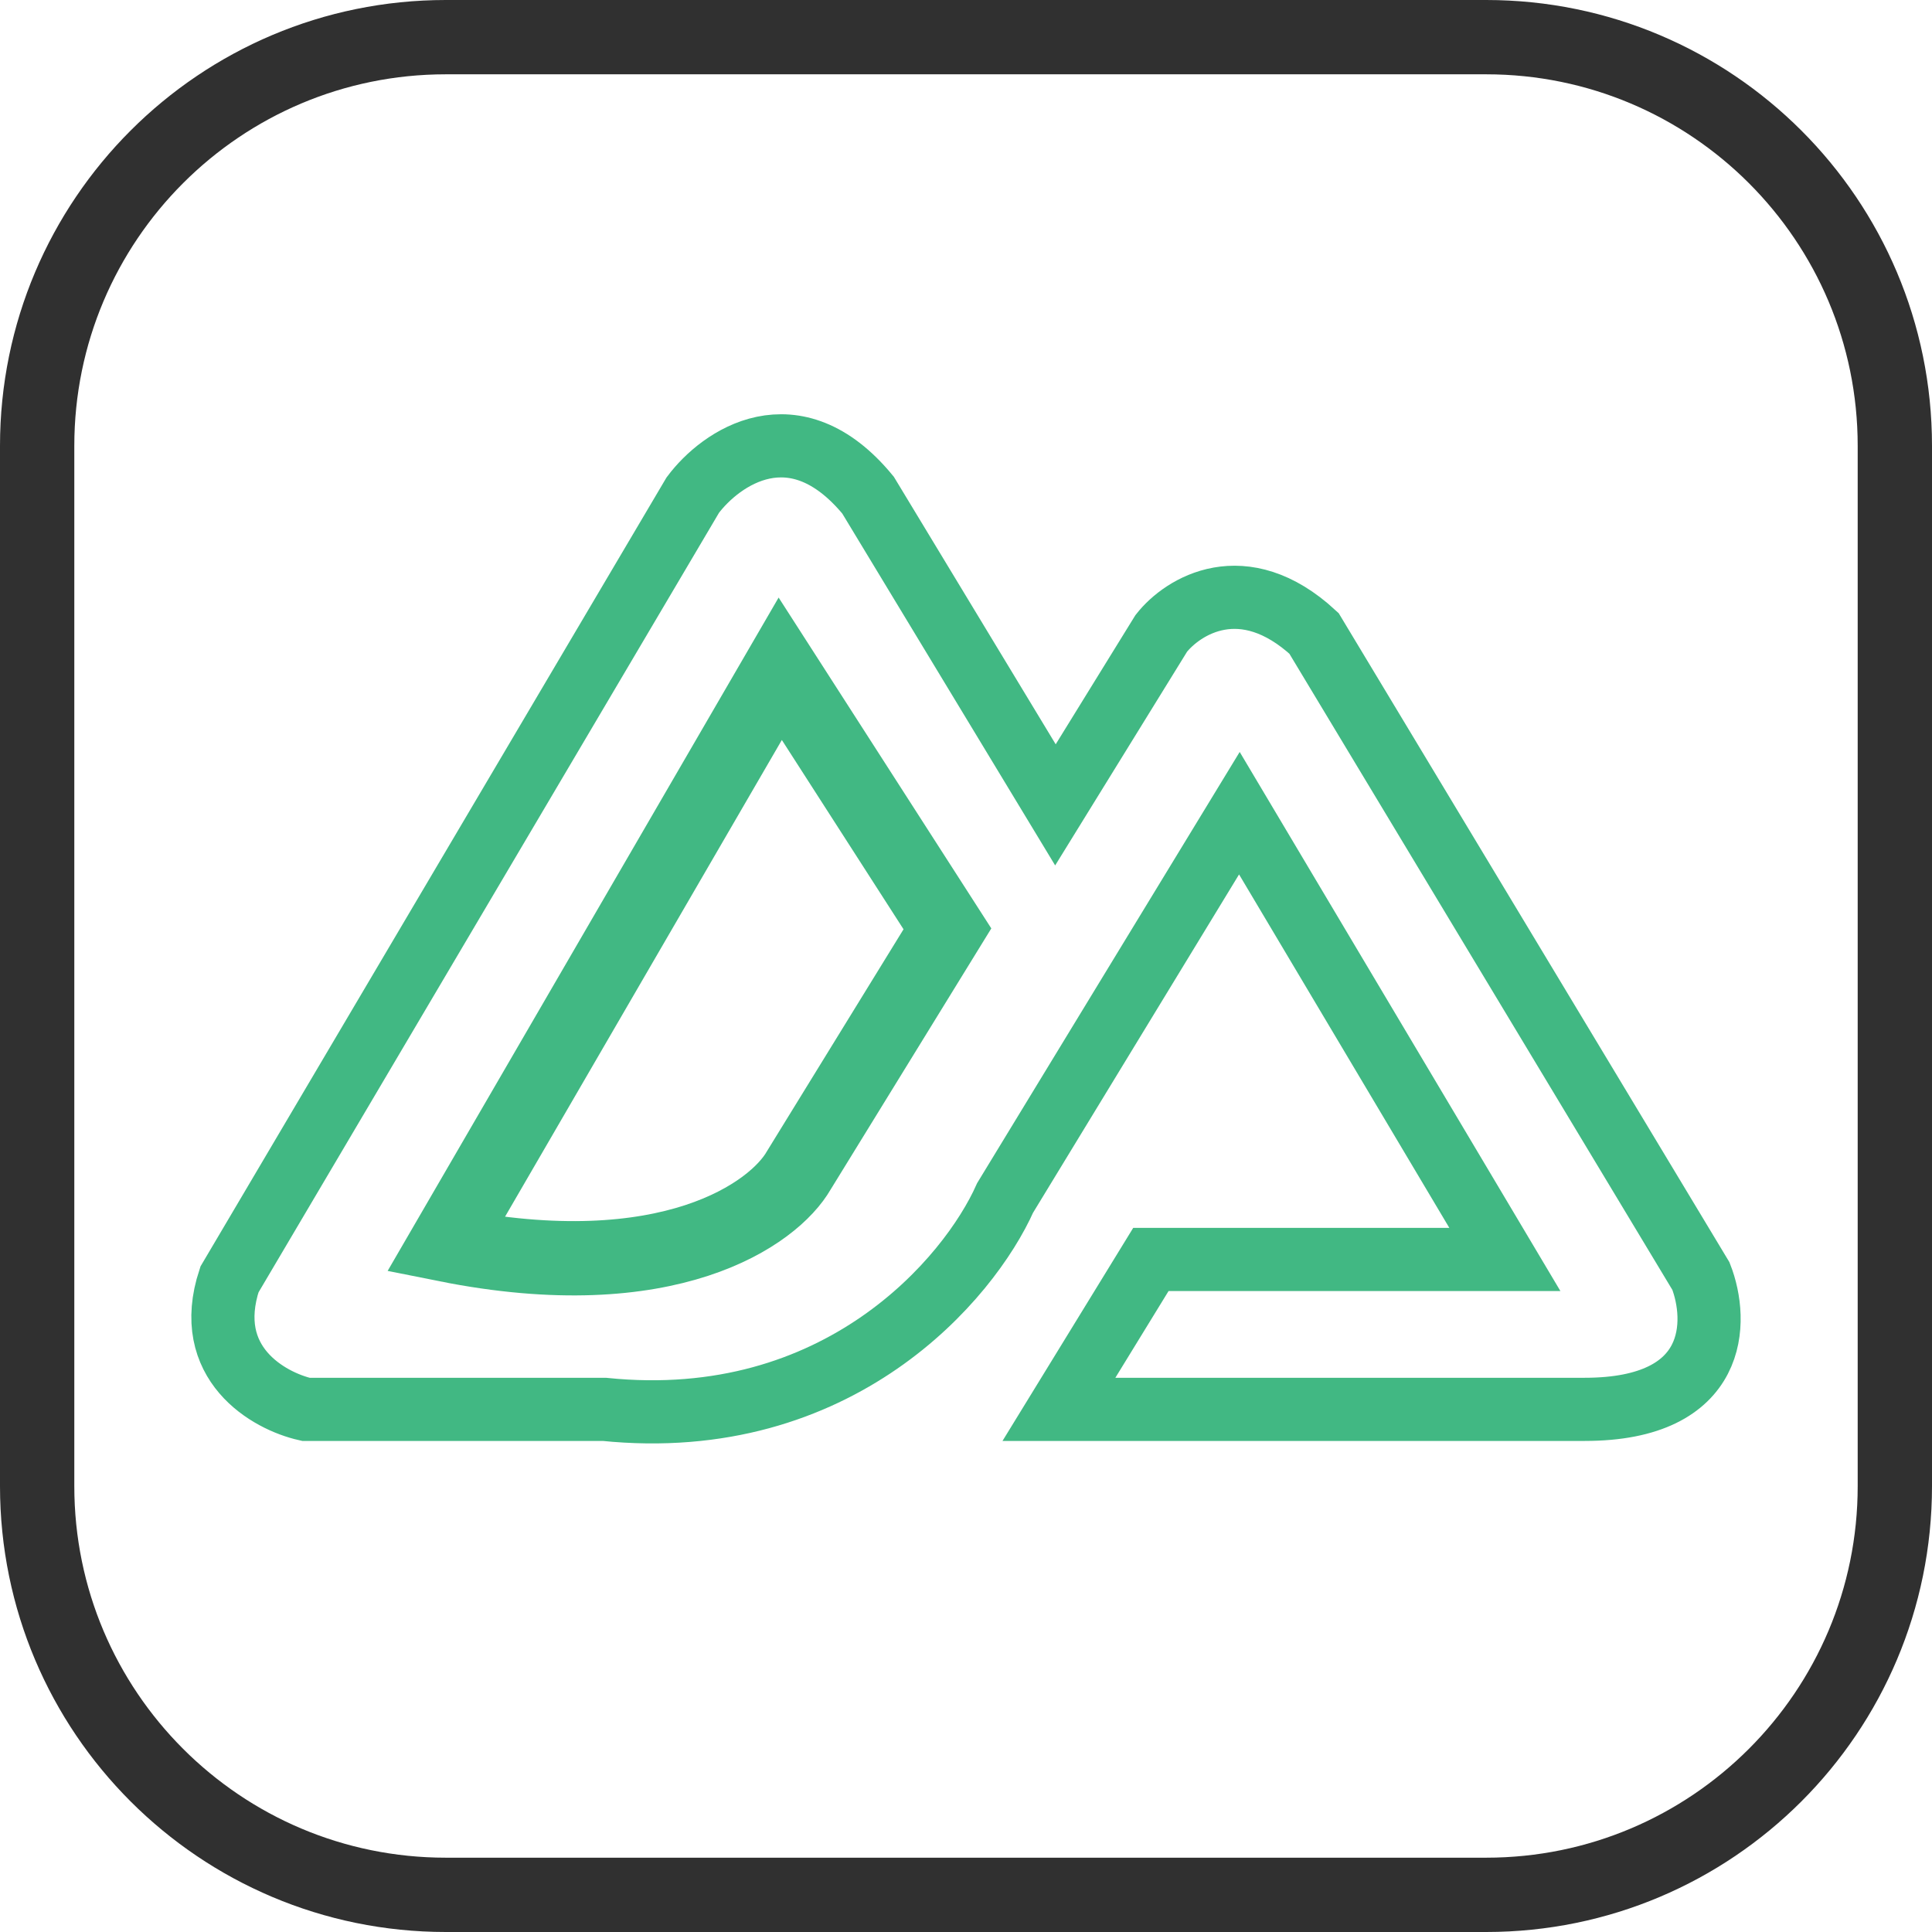
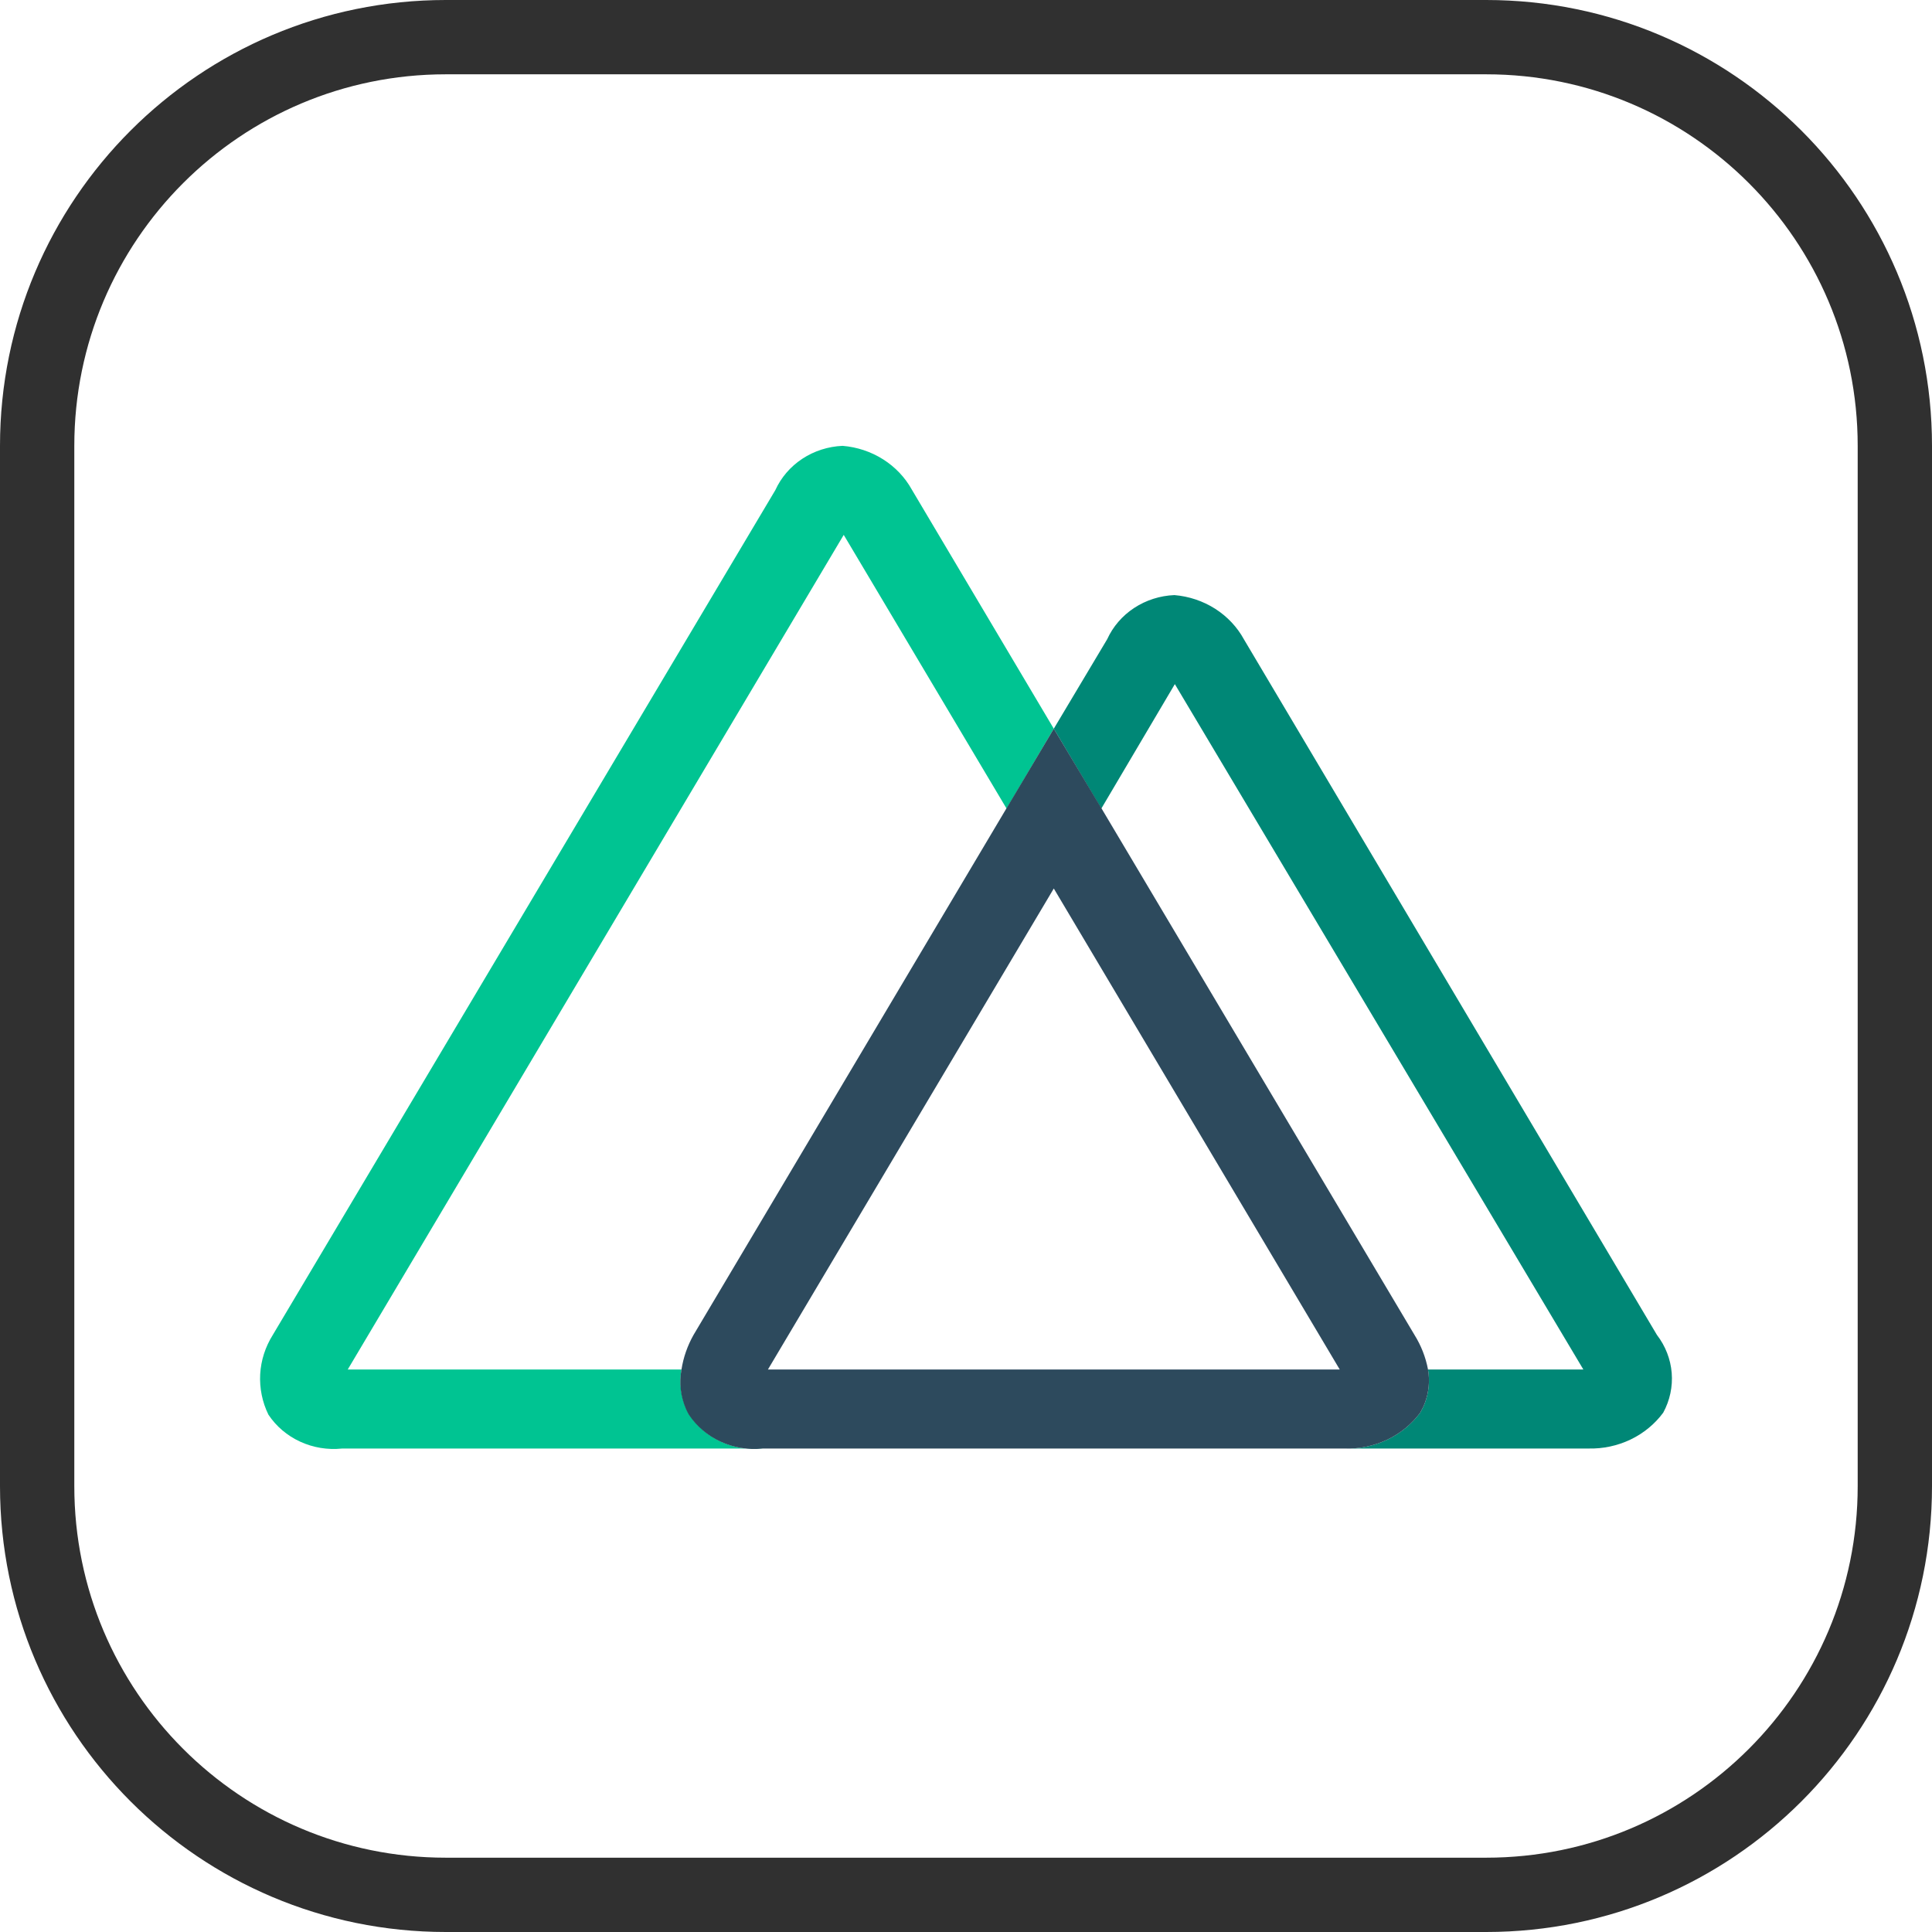
<svg xmlns="http://www.w3.org/2000/svg" width="52" height="52" viewBox="0 0 52 52" fill="none">
  <rect x="1" y="1" width="50" height="50" rx="11" stroke="#303030" stroke-width="2" />
-   <path d="M30.976 33.899L28.501 37.933H42.652C46.276 37.933 46.248 35.542 45.781 34.347L35.366 17.047C33.461 15.29 31.832 16.314 31.256 17.047L28.407 21.663L23.363 13.326C21.383 10.924 19.393 12.325 18.646 13.326L6.176 34.437C5.429 36.696 7.235 37.709 8.231 37.933H16.264C22.579 38.578 26.088 34.407 27.053 32.241L33.358 21.887L40.504 33.899H30.976Z" stroke="#41B883" stroke-width="1.7" />
-   <path d="M21 18L12 33.5C18 34.7 20.833 32.667 21.5 31.5L25.5 25L21 18Z" stroke="#41B883" stroke-width="2" />
+   <path d="M18.552 38.075C18.523 38.028 18.498 37.978 18.476 37.928C18.325 37.592 18.278 37.221 18.342 36.861H9.359L22.709 14.396L27.092 21.763L28.363 19.613L24.542 13.178C24.359 12.848 24.092 12.567 23.767 12.362C23.441 12.156 23.067 12.032 22.678 12C22.289 12.017 21.914 12.137 21.594 12.348C21.274 12.559 21.023 12.851 20.868 13.192L7.343 35.929C7.141 36.251 7.024 36.614 7.003 36.988C6.983 37.362 7.058 37.736 7.224 38.075C7.432 38.389 7.728 38.641 8.078 38.802C8.427 38.963 8.817 39.028 9.204 38.988H20.532C20.145 39.029 19.755 38.964 19.405 38.803C19.055 38.642 18.759 38.389 18.552 38.075Z" fill="#00C492" />
+   <path d="M44.596 35.929L33.481 17.209C33.299 16.876 33.032 16.593 32.705 16.384C32.377 16.176 32.001 16.05 31.609 16.017C31.221 16.033 30.846 16.153 30.526 16.363C30.206 16.573 29.955 16.865 29.8 17.205L28.363 19.613L29.642 21.763L31.621 18.413L42.616 36.86H38.435C38.489 37.165 38.458 37.478 38.348 37.768C38.325 37.833 38.295 37.895 38.261 37.954L38.225 38.022C37.998 38.329 37.695 38.577 37.344 38.746C36.992 38.914 36.603 38.997 36.21 38.987H42.751C43.144 38.997 43.533 38.914 43.885 38.746C44.236 38.578 44.539 38.329 44.766 38.022C44.945 37.693 45.024 37.322 44.994 36.952C44.964 36.582 44.826 36.228 44.596 35.929Z" fill="#008776" />
+   <path d="M38.225 38.022L38.261 37.954C38.295 37.895 38.325 37.833 38.348 37.768C38.458 37.478 38.489 37.165 38.435 36.86C38.373 36.531 38.25 36.216 38.071 35.929L29.65 21.763L28.363 19.613L18.667 35.929C18.503 36.22 18.393 36.535 18.342 36.861C18.274 37.22 18.317 37.591 18.465 37.928C18.487 37.979 18.512 38.028 18.54 38.076C18.748 38.389 19.044 38.641 19.394 38.802C19.744 38.964 20.134 39.028 20.52 38.988H36.198C36.593 38.999 36.984 38.917 37.338 38.749C37.692 38.581 37.996 38.331 38.225 38.023V38.022ZM28.363 23.914L36.059 36.86H20.669L28.363 23.914Z" fill="#2D4A5D" />
</svg>
